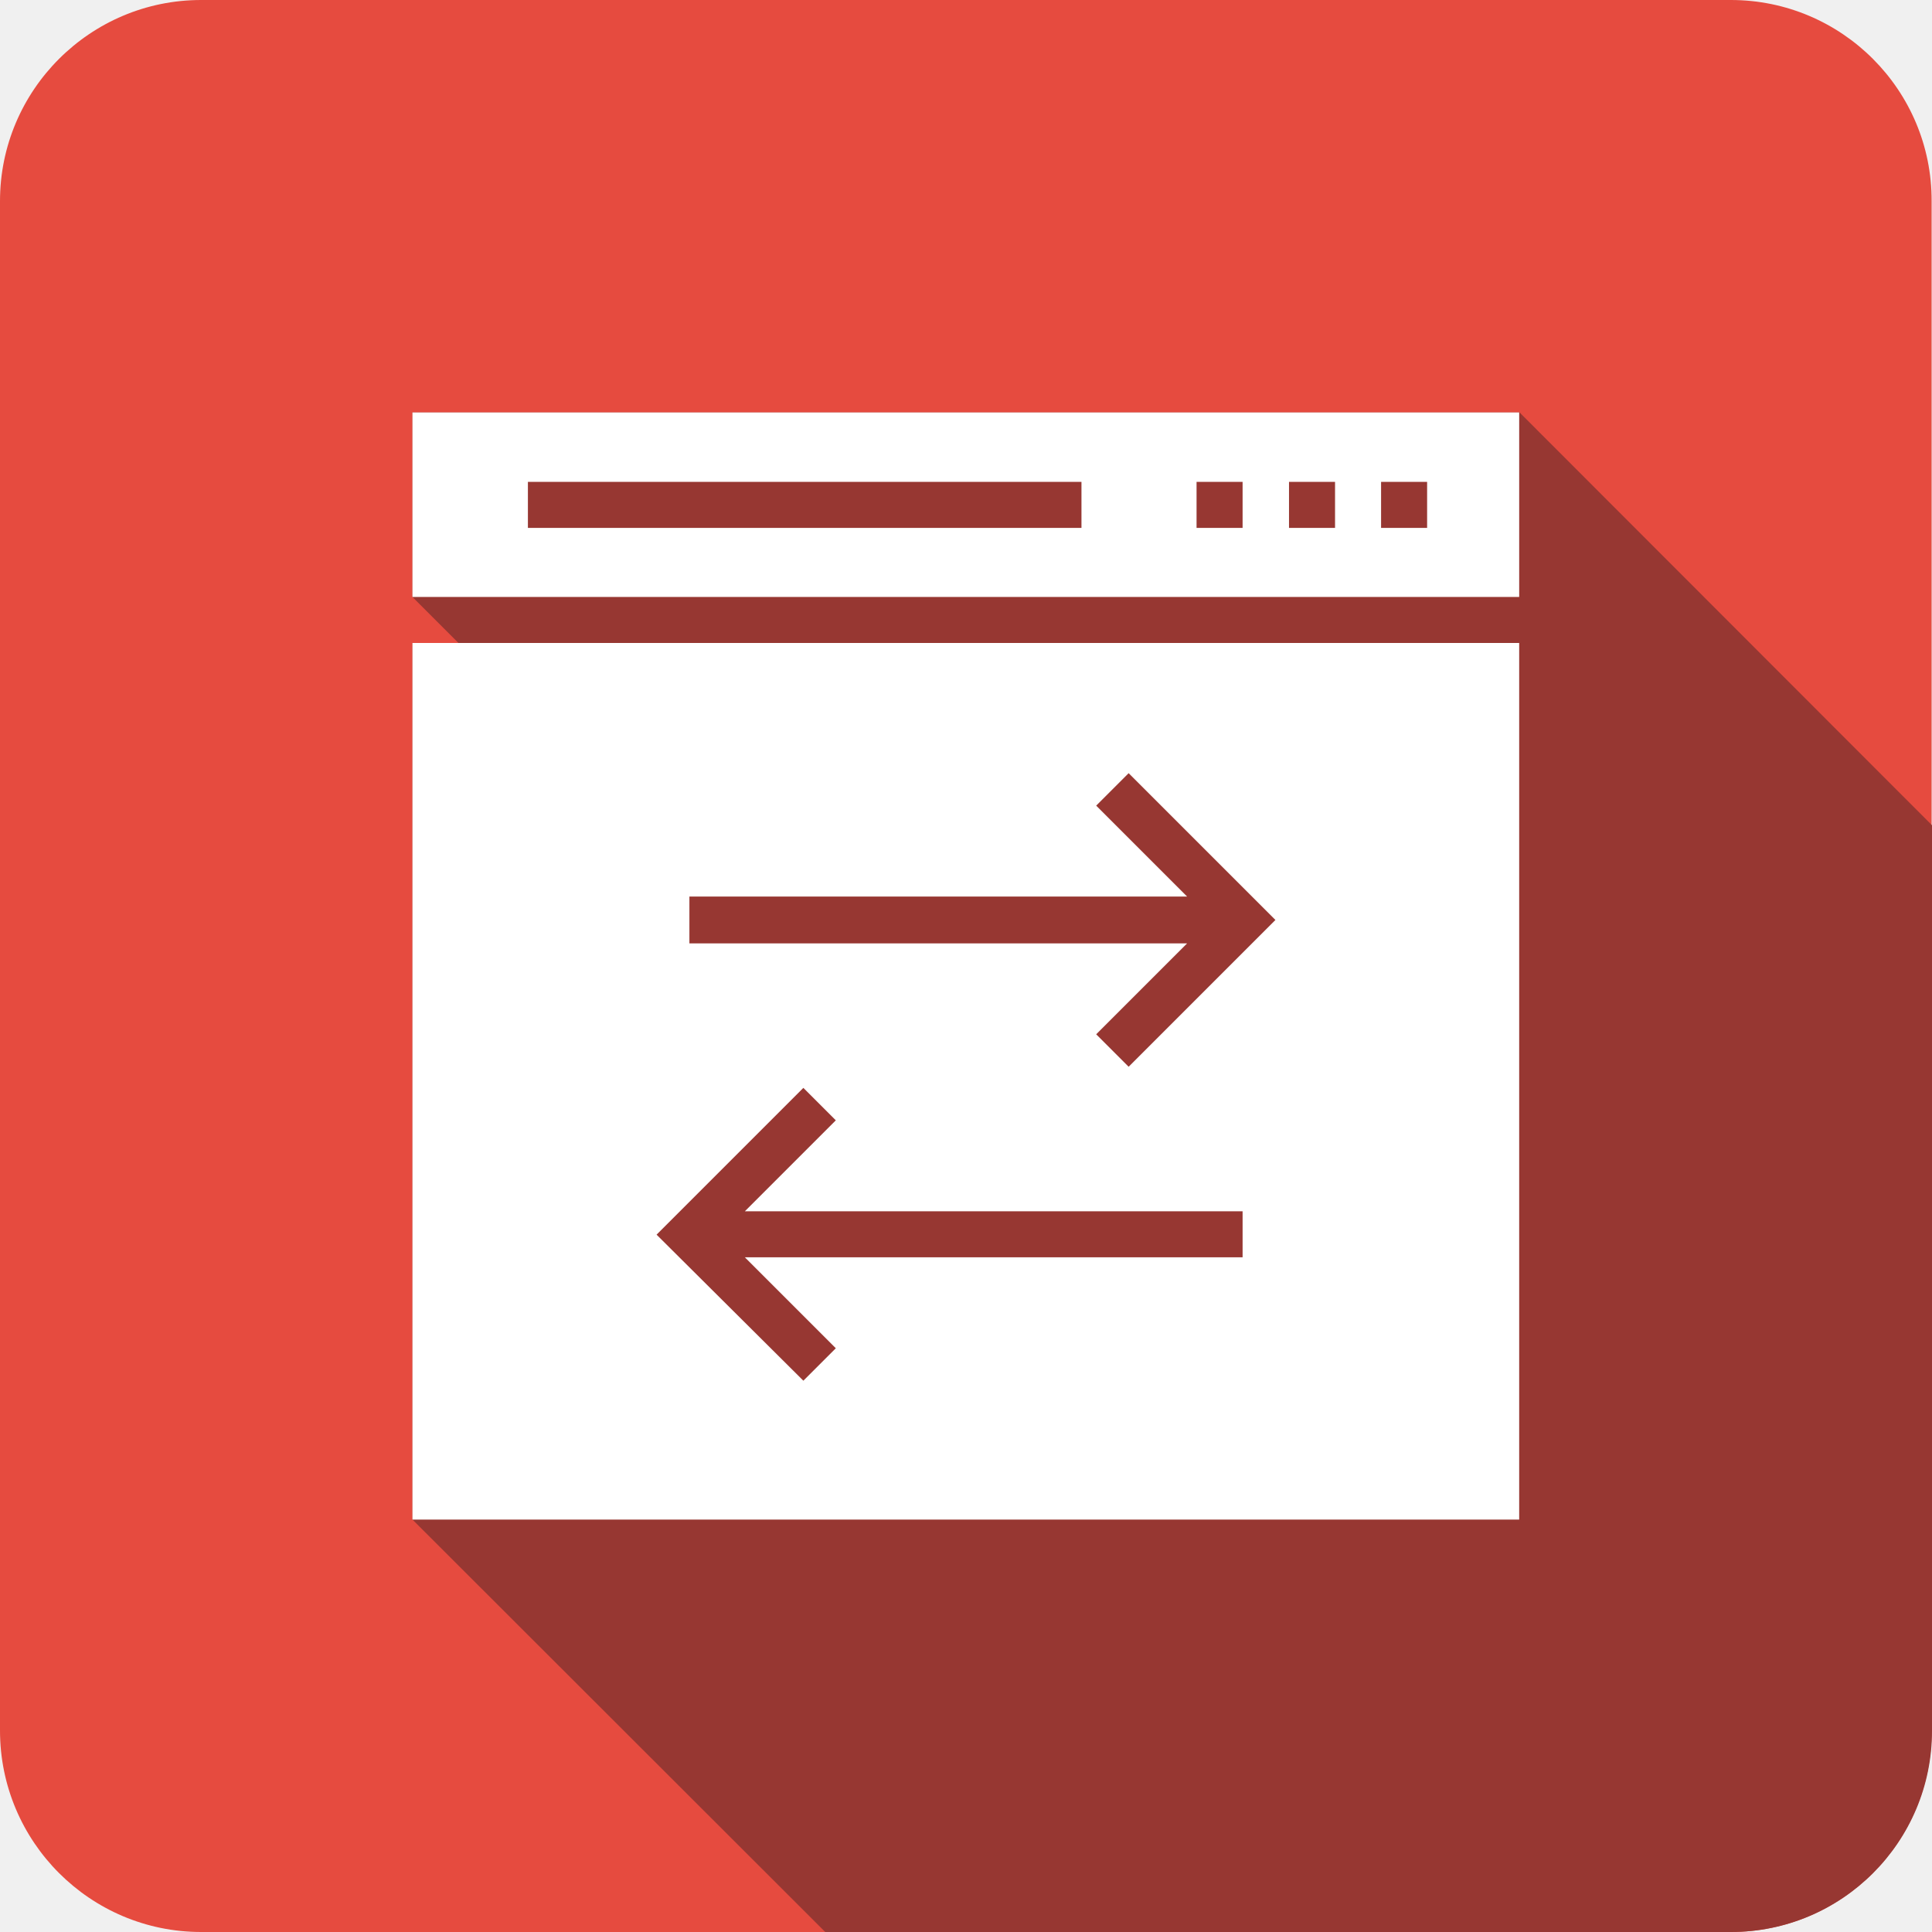
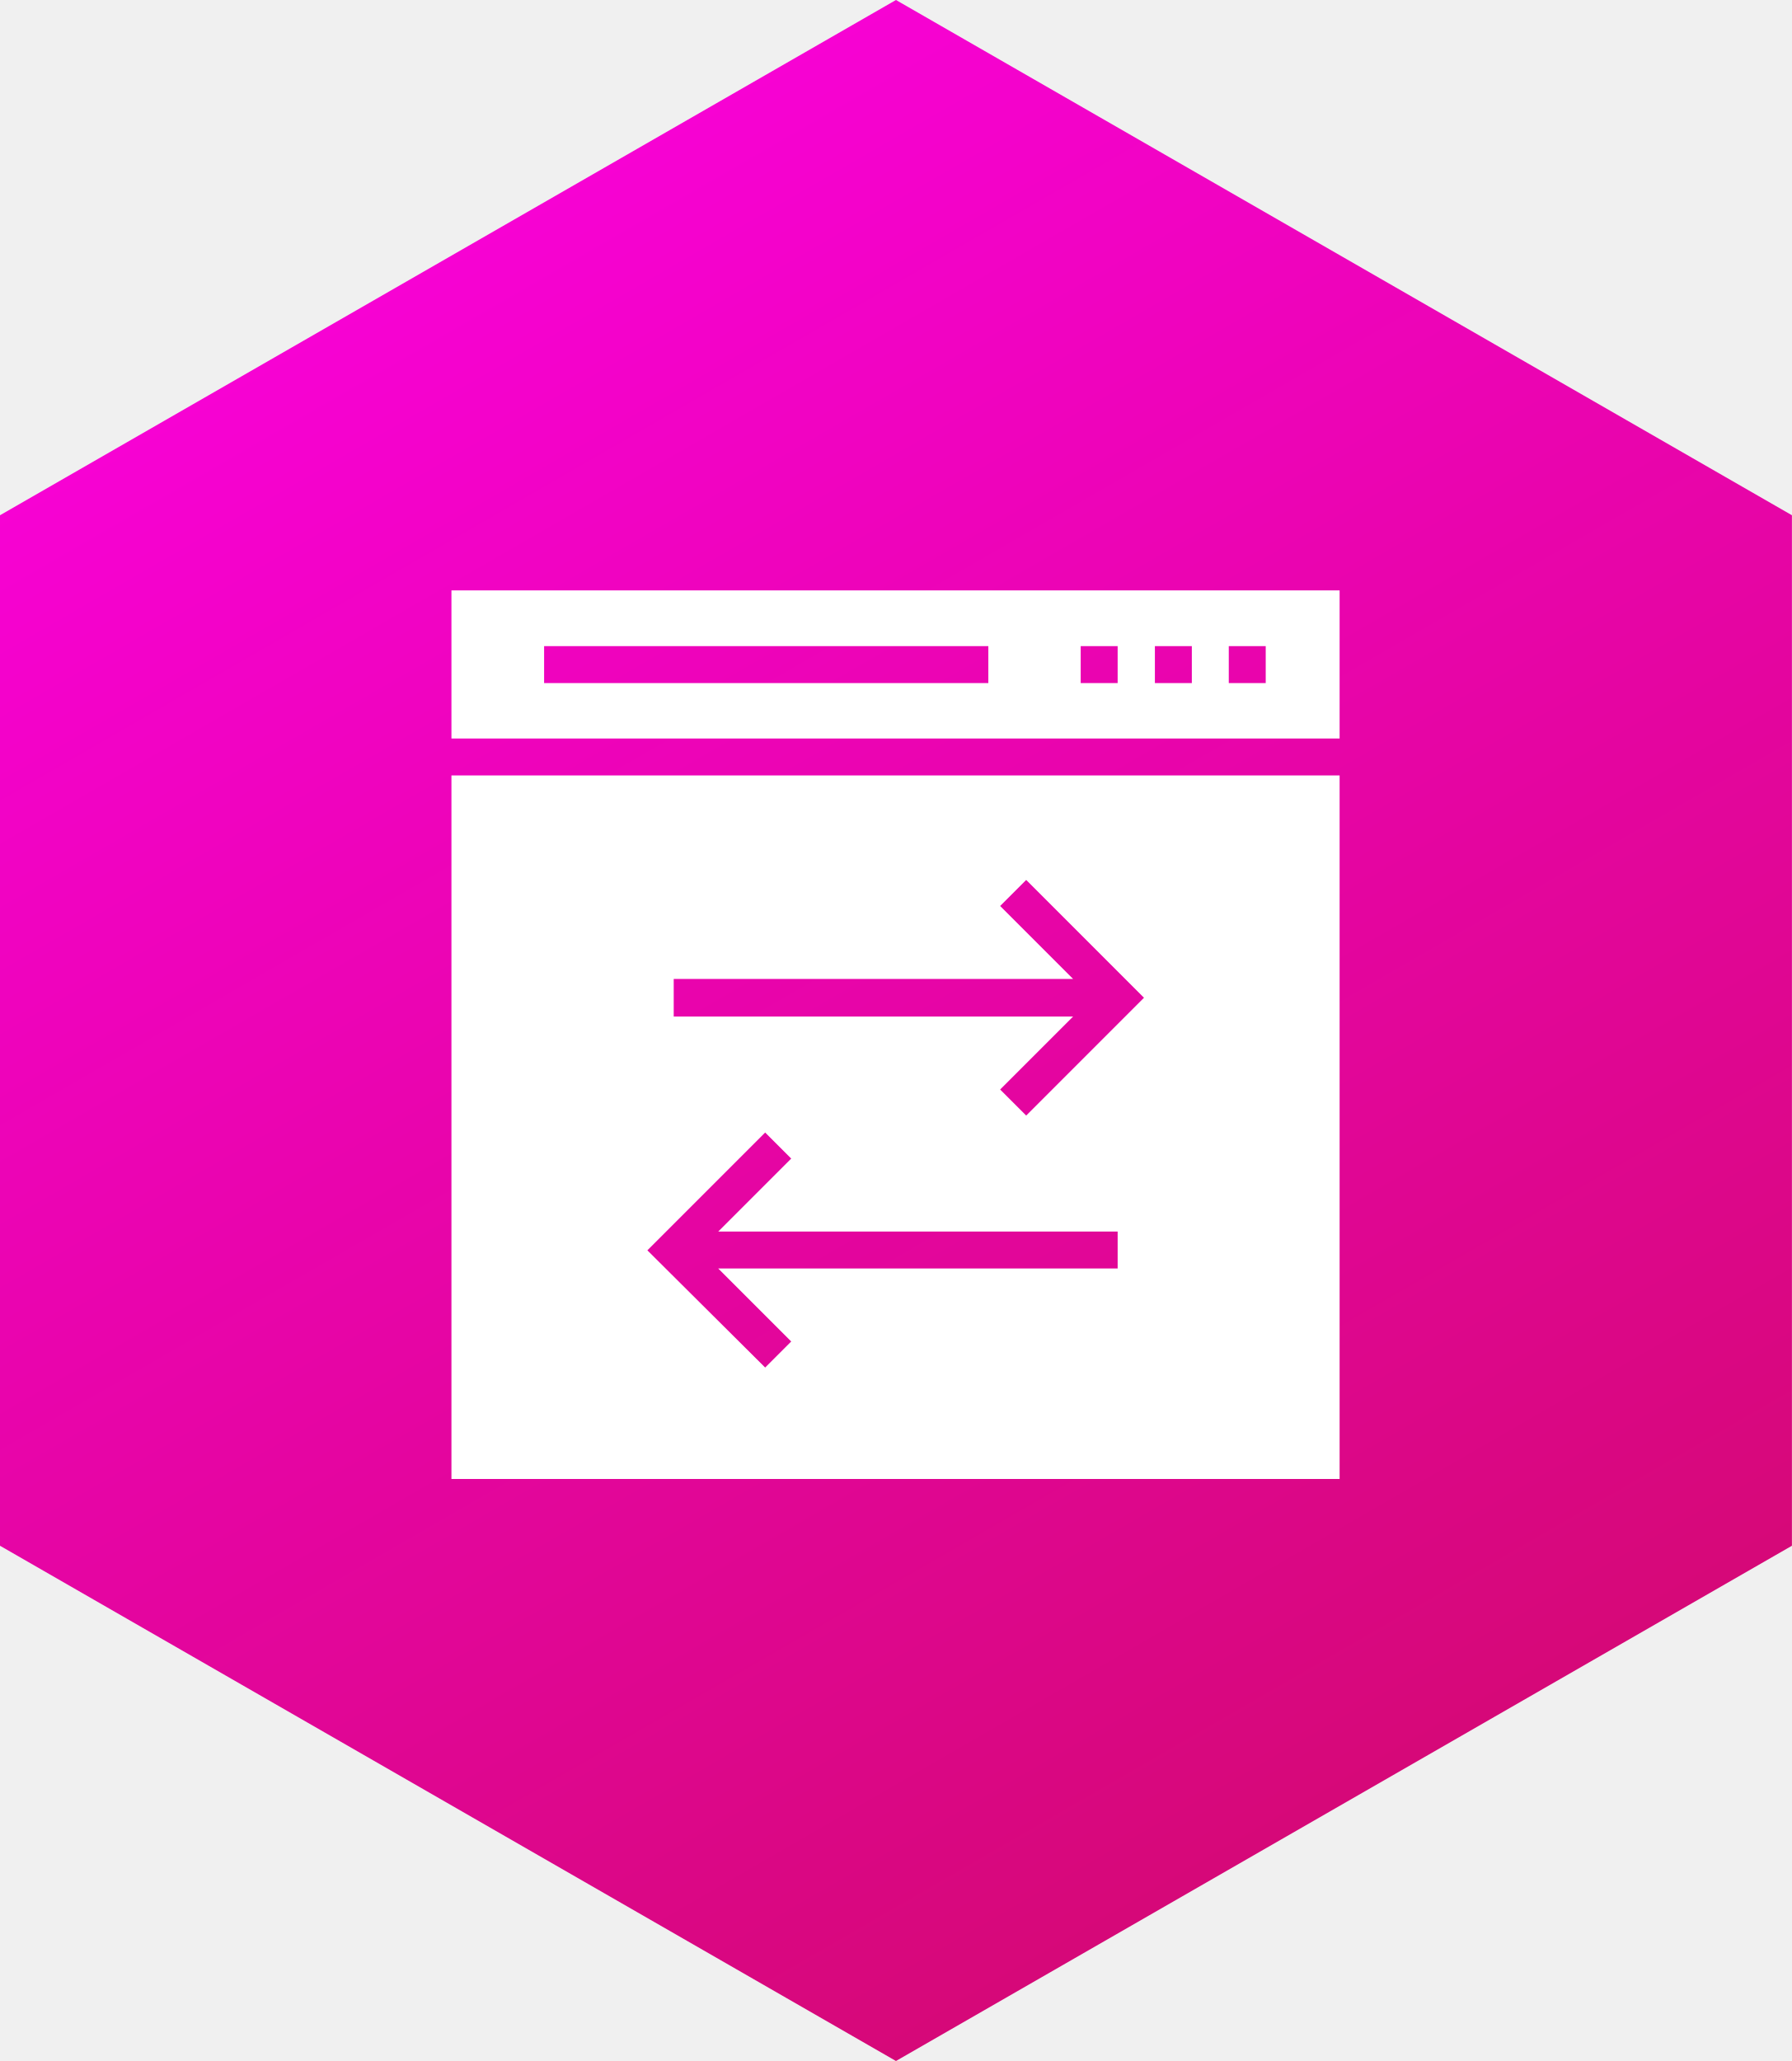
- <svg xmlns="http://www.w3.org/2000/svg" id="Layer_1" style="enable-background:new 0 0 512 512;" version="1.1" viewBox="0 0 512 512" xml:space="preserve">
-   <style type="text/css">
- 	.st0{fill:#E64B3F;}
- 	.st1{fill:#973732;}
- 	.st2{fill:#FFFFFF;}
- 	.st3{fill:#E46675;}
- 	.st4{fill:#A1334B;}
- 	.st5{fill:#03ADAD;}
- 	.st6{fill:#04847D;}
- 	.st7{fill:#A35BB4;}
- 	.st8{fill:#76418F;}
- 	.st9{fill:#98B260;}
- 	.st10{fill:#738748;}
- 	.st11{fill:#DC6E79;}
- 	.st12{fill:#DAAC01;}
- 	.st13{fill:#CD811C;}
- 	.st14{fill:#2EC19C;}
- 	.st15{fill:#348969;}
- 	.st16{fill:#F36C00;}
- 	.st17{fill:#C05600;}
- </style>
-   <g>
-     <path class="st0" d="M458.7,0H53.3C23.9,0,0,23.9,0,53.3v405.3C0,488.1,23.9,512,53.3,512h405.3c29.5,0,53.3-23.9,53.3-53.3V53.3   C512,23.9,488.1,0,458.7,0z" />
-     <path class="st1" d="M402.7,109.3H109.3v48.9l12.2,12.2h-12.2v232.3L218.7,512h240c29.5,0,53.3-23.9,53.3-53.3v-240L402.7,109.3z" />
-     <g>
-       <g>
-         <path class="st2" d="M109.3,109.3v48.9h293.3v-48.9H109.3z M286.6,139.9H139.9v-12.2h146.7V139.9z M329.3,139.9h-12.2v-12.2h12.2     V139.9z M353.8,139.9h-12.2v-12.2h12.2V139.9z M378.2,139.9H366v-12.2h12.2V139.9z" />
-       </g>
-       <g>
-         <path class="st2" d="M109.3,402.7h293.3V170.4H109.3V402.7z M182.7,237.6h131.9l-24.1-24.1l8.6-8.6l38.9,38.9l-38.9,38.9     l-8.6-8.6l24.1-24.1H182.7V237.6z M212.9,288.3l8.6,8.6l-24.1,24.1h131.9v12.2H197.4l24.1,24.1l-8.6,8.6L174,327.2L212.9,288.3z" />
+ <svg xmlns="http://www.w3.org/2000/svg" width="200px" height="230px" viewBox="0 0 200 230" version="1.1">
+   <defs>
+     <linearGradient x1="0%" y1="0%" x2="50%" y2="100%" id="linearGradient-1">
+       <stop stop-color="#FF00EA" offset="0%" />
+       <stop stop-color="#D60878" offset="100%" />
+     </linearGradient>
+   </defs>
+   <g id="Page-1" stroke="none" stroke-width="1" fill="none" fill-rule="evenodd">
+     <g id="Flux" fill-rule="nonzero">
+       <g id="Icon">
+         <polygon id="Polygon" fill="url(#linearGradient-1)" points="100 0 200 57.5 200 172.5 100 230 0 172.5 0 57.5" />
+         <g id="Group" transform="translate(50.28516, 65.78516)" fill="#FFFFFF">
+           <path d="M0.101,0.101 L0.101,16.629 L99.231,16.629 L99.231,0.101 L0.101,0.101 Z M60.025,10.444 L10.444,10.444 L10.444,6.32 L60.025,6.32 L60.025,10.444 Z M74.457,10.444 L70.333,10.444 L70.333,6.32 L74.457,6.32 L74.457,10.444 Z M82.737,10.444 L78.614,10.444 L78.614,6.32 L82.737,6.32 L82.737,10.444 Z M90.984,10.444 L86.861,10.444 L86.861,6.32 L90.984,6.32 L90.984,10.444 Z" id="Shape" />
+           <path d="M0.101,99.264 L99.231,99.264 L99.231,20.752 L0.101,20.752 L0.101,99.264 Z M24.909,43.464 L69.488,43.464 L61.343,35.319 L64.25,32.412 L77.397,45.56 L64.25,58.707 L61.343,55.8 L69.488,47.655 L24.909,47.655 L24.909,43.464 Z M35.116,60.6 L38.023,63.506 L29.877,71.652 L74.457,71.652 L74.457,75.775 L29.877,75.775 L38.023,83.92 L35.116,86.827 L21.969,73.747 L35.116,60.6 Z" id="Shape" />
+         </g>
      </g>
    </g>
  </g>
</svg>
